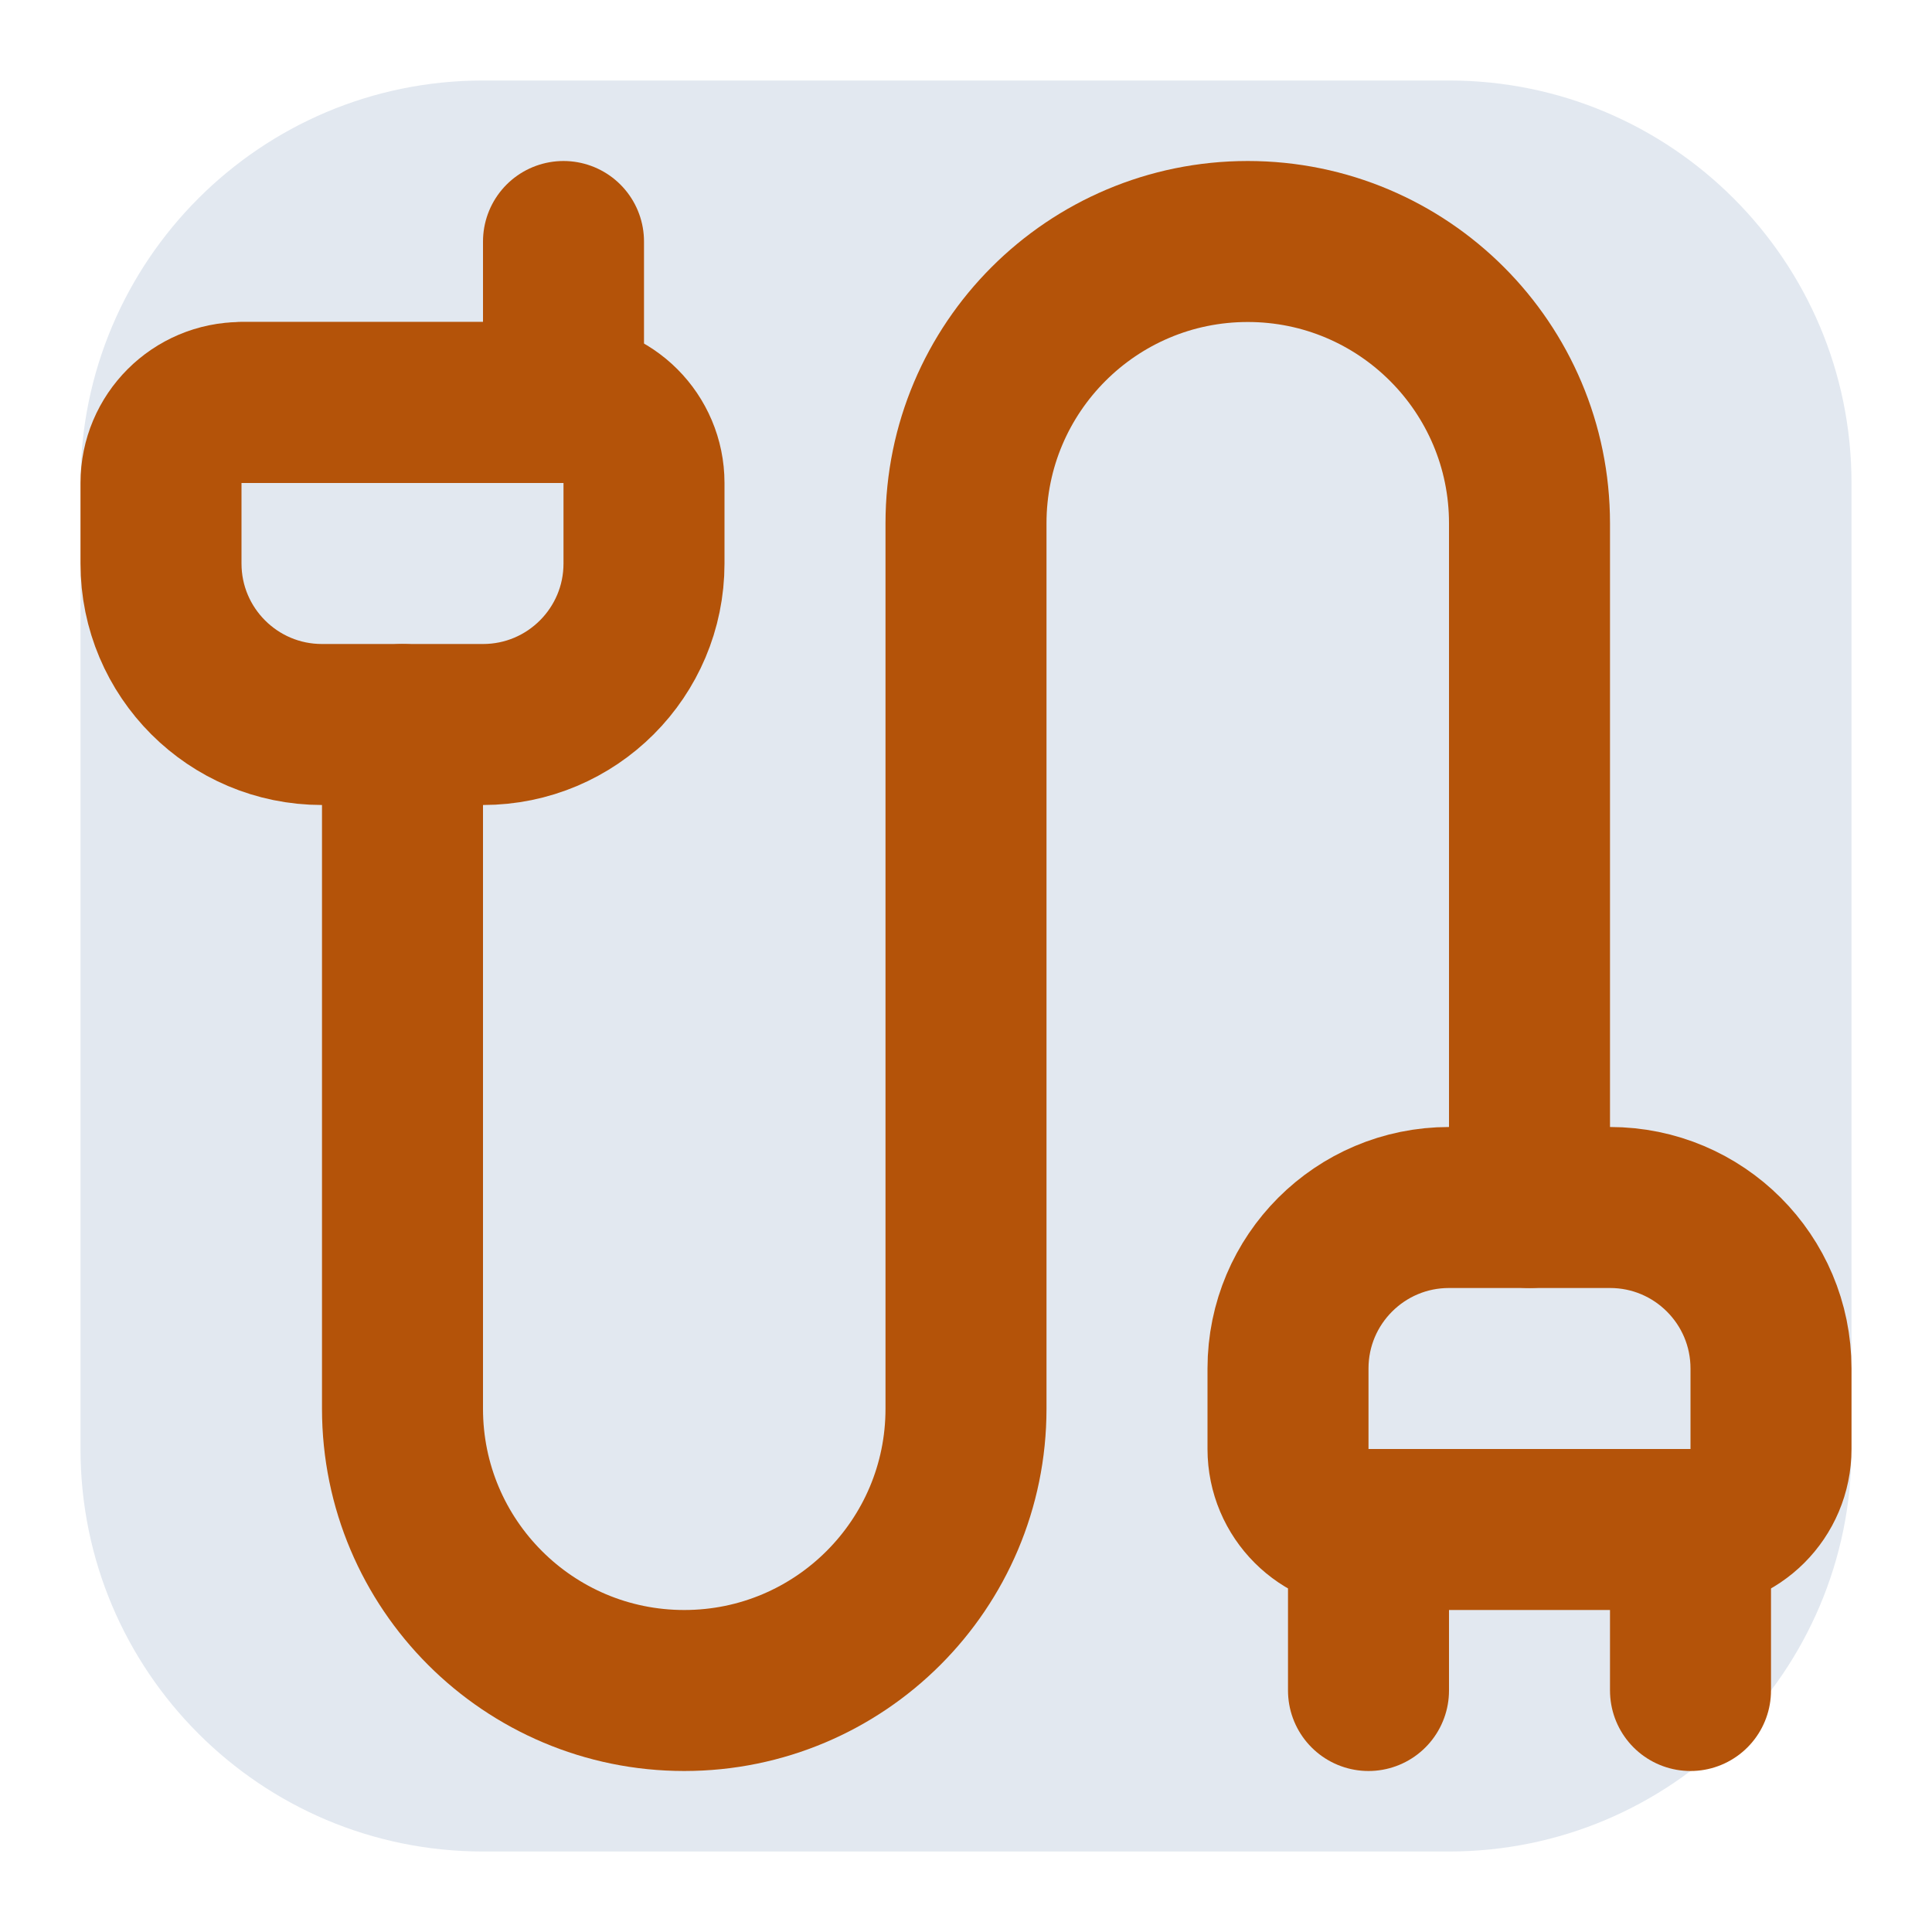
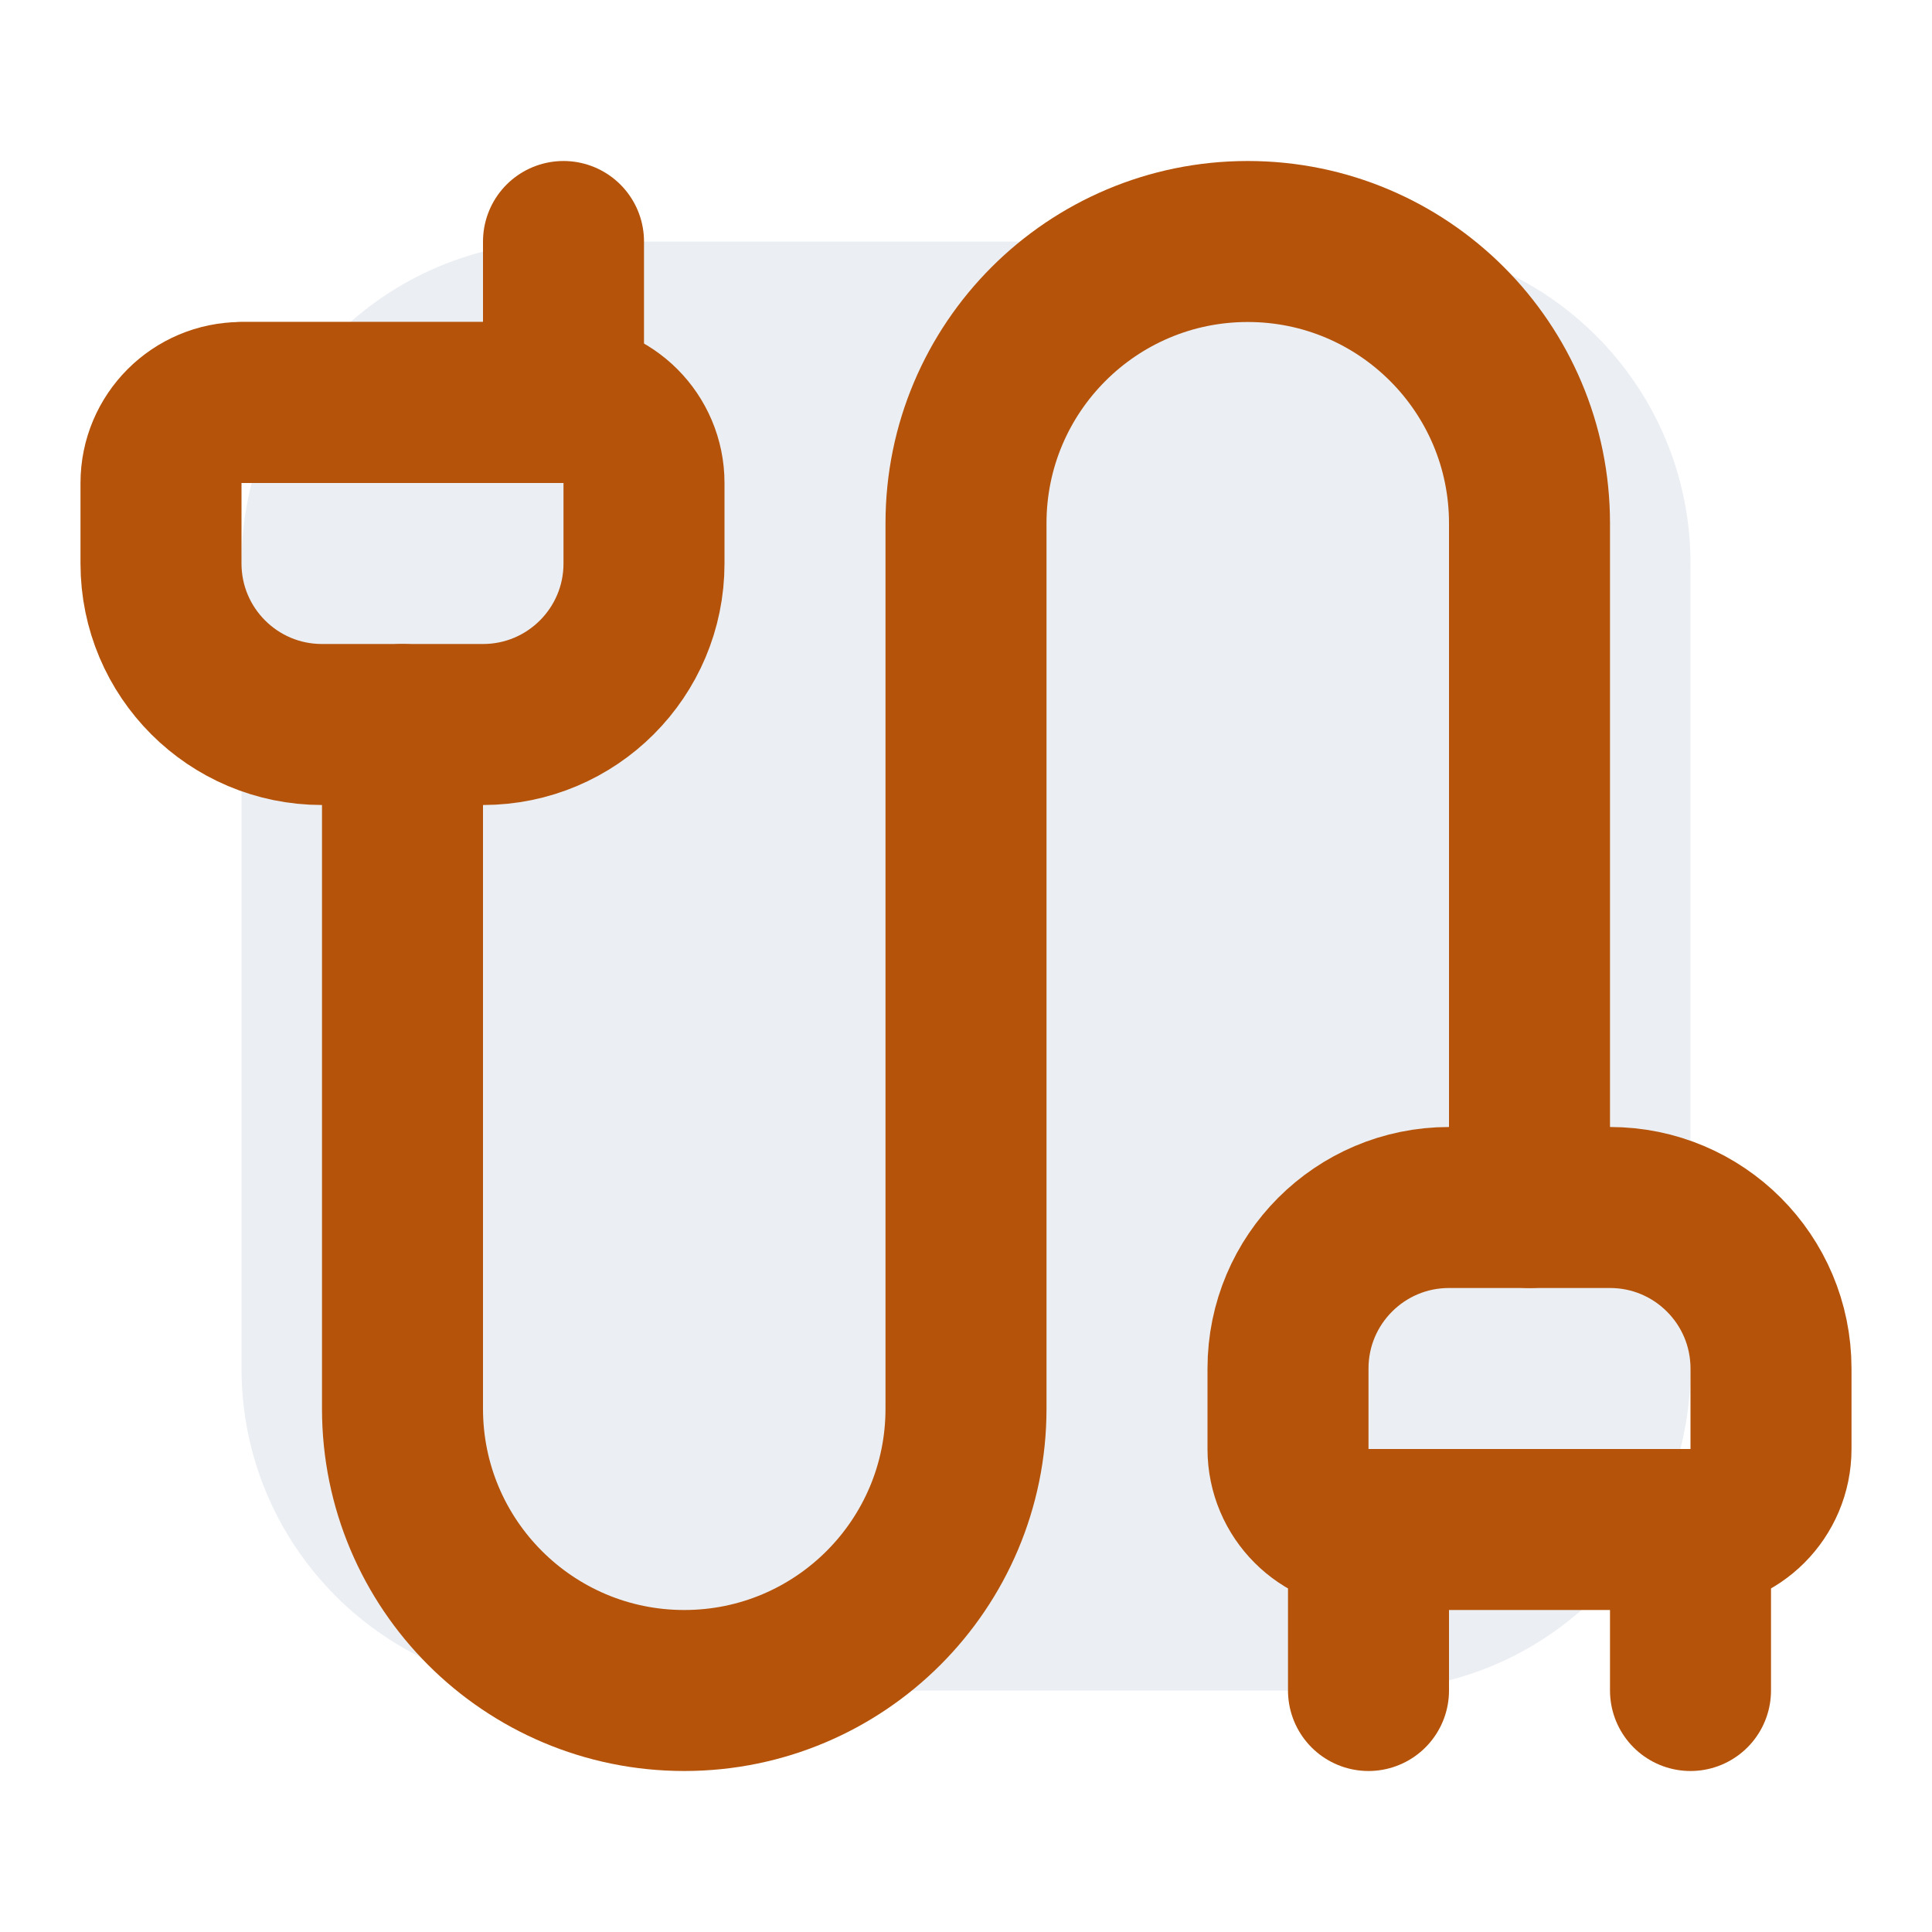
<svg xmlns="http://www.w3.org/2000/svg" viewBox="0 0 24 24" role="img" aria-label="Fiber span">
-   <rect x="1" y="1" width="22" height="22" rx="5" fill="#e2e8f0" />
+   <rect x="3" y="3" width="18" height="18" rx="4" fill="#94a3b8" fill-opacity="0.18" />
  <g fill="none" stroke="#b45309" stroke-width="2" stroke-linecap="round" stroke-linejoin="round">
    <path d="M17 21v-2a1 1 0 0 1-1-1v-1a2 2 0 0 1 2-2h2a2 2 0 0 1 2 2v1a1 1 0 0 1-1 1" />
    <path d="M19 15V6.5a1 1 0 0 0-7 0v11a1 1 0 0 1-7 0V9" />
    <path d="M21 21v-2h-4" />
    <path d="M3 5h4V3" />
    <path d="M7 5a1 1 0 0 1 1 1v1a2 2 0 0 1-2 2H4a2 2 0 0 1-2-2V6a1 1 0 0 1 1-1z" />
  </g>
</svg>
